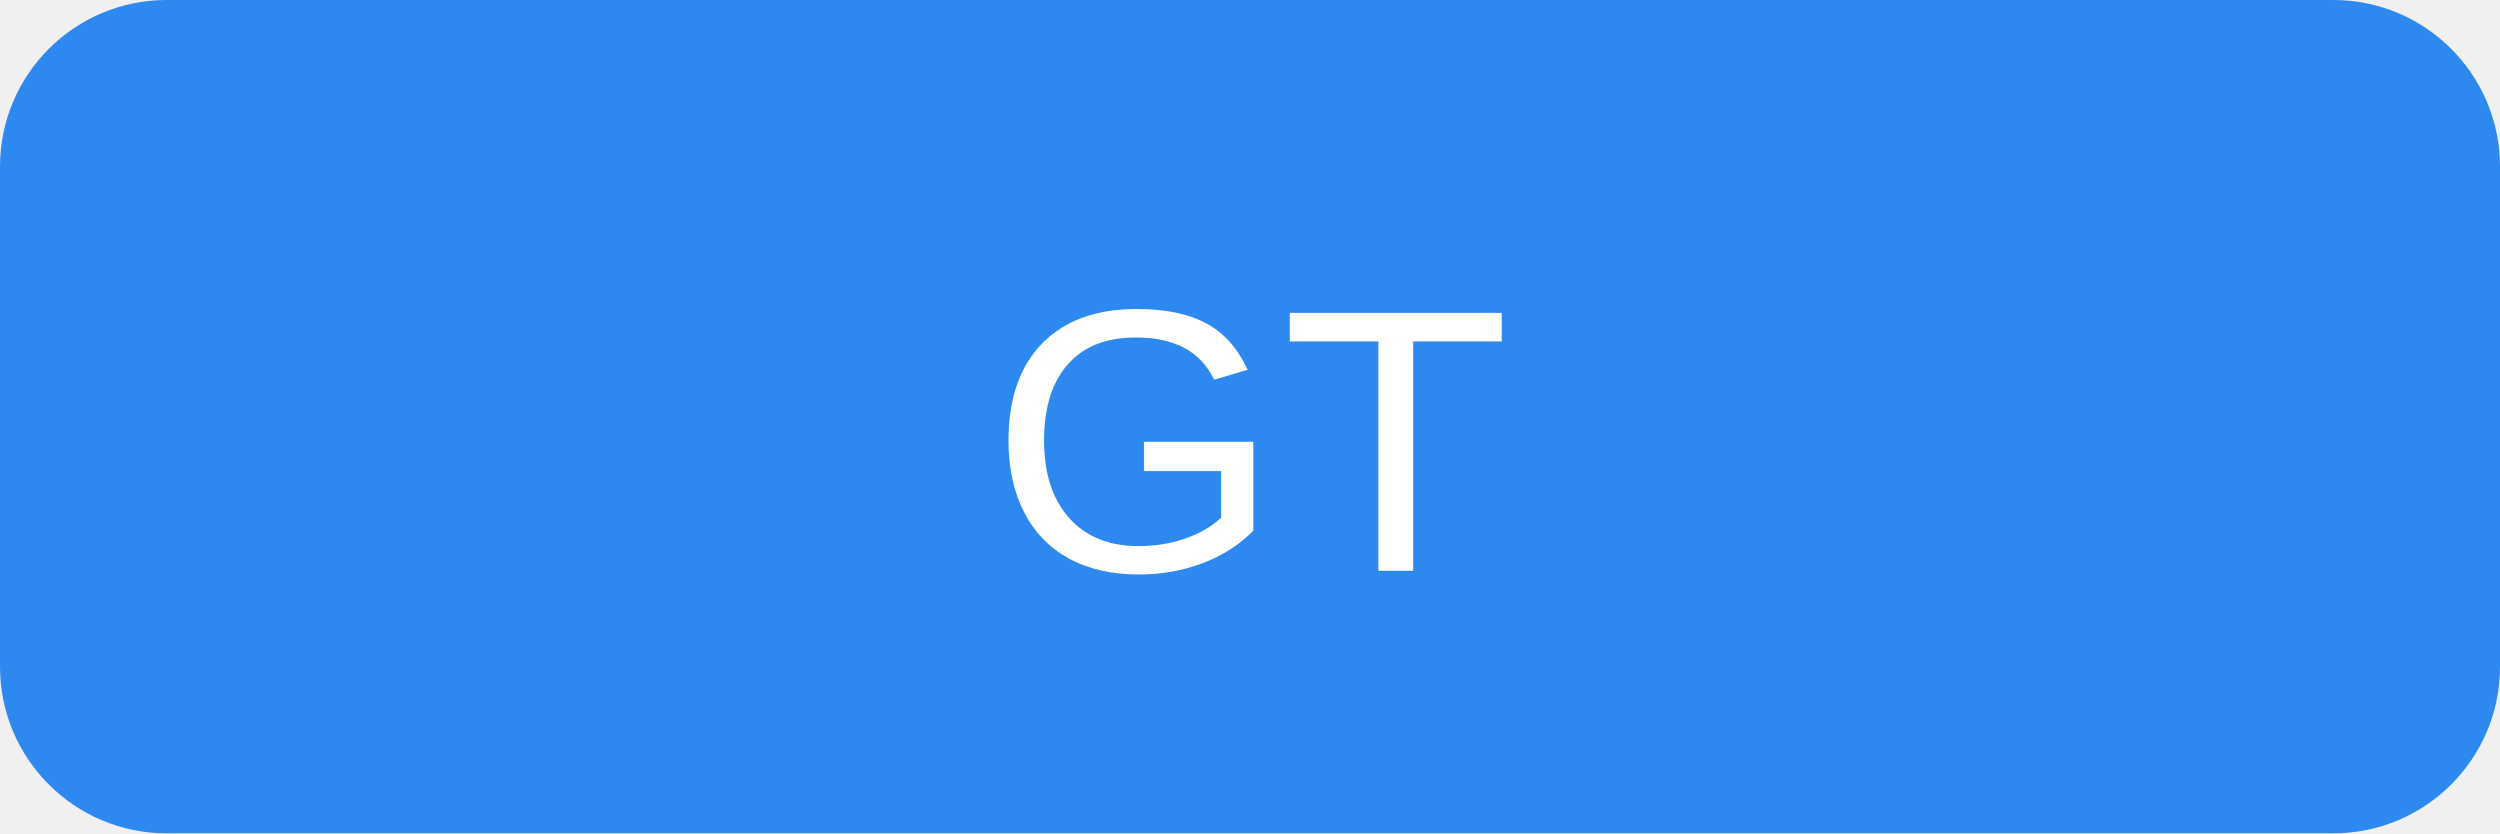
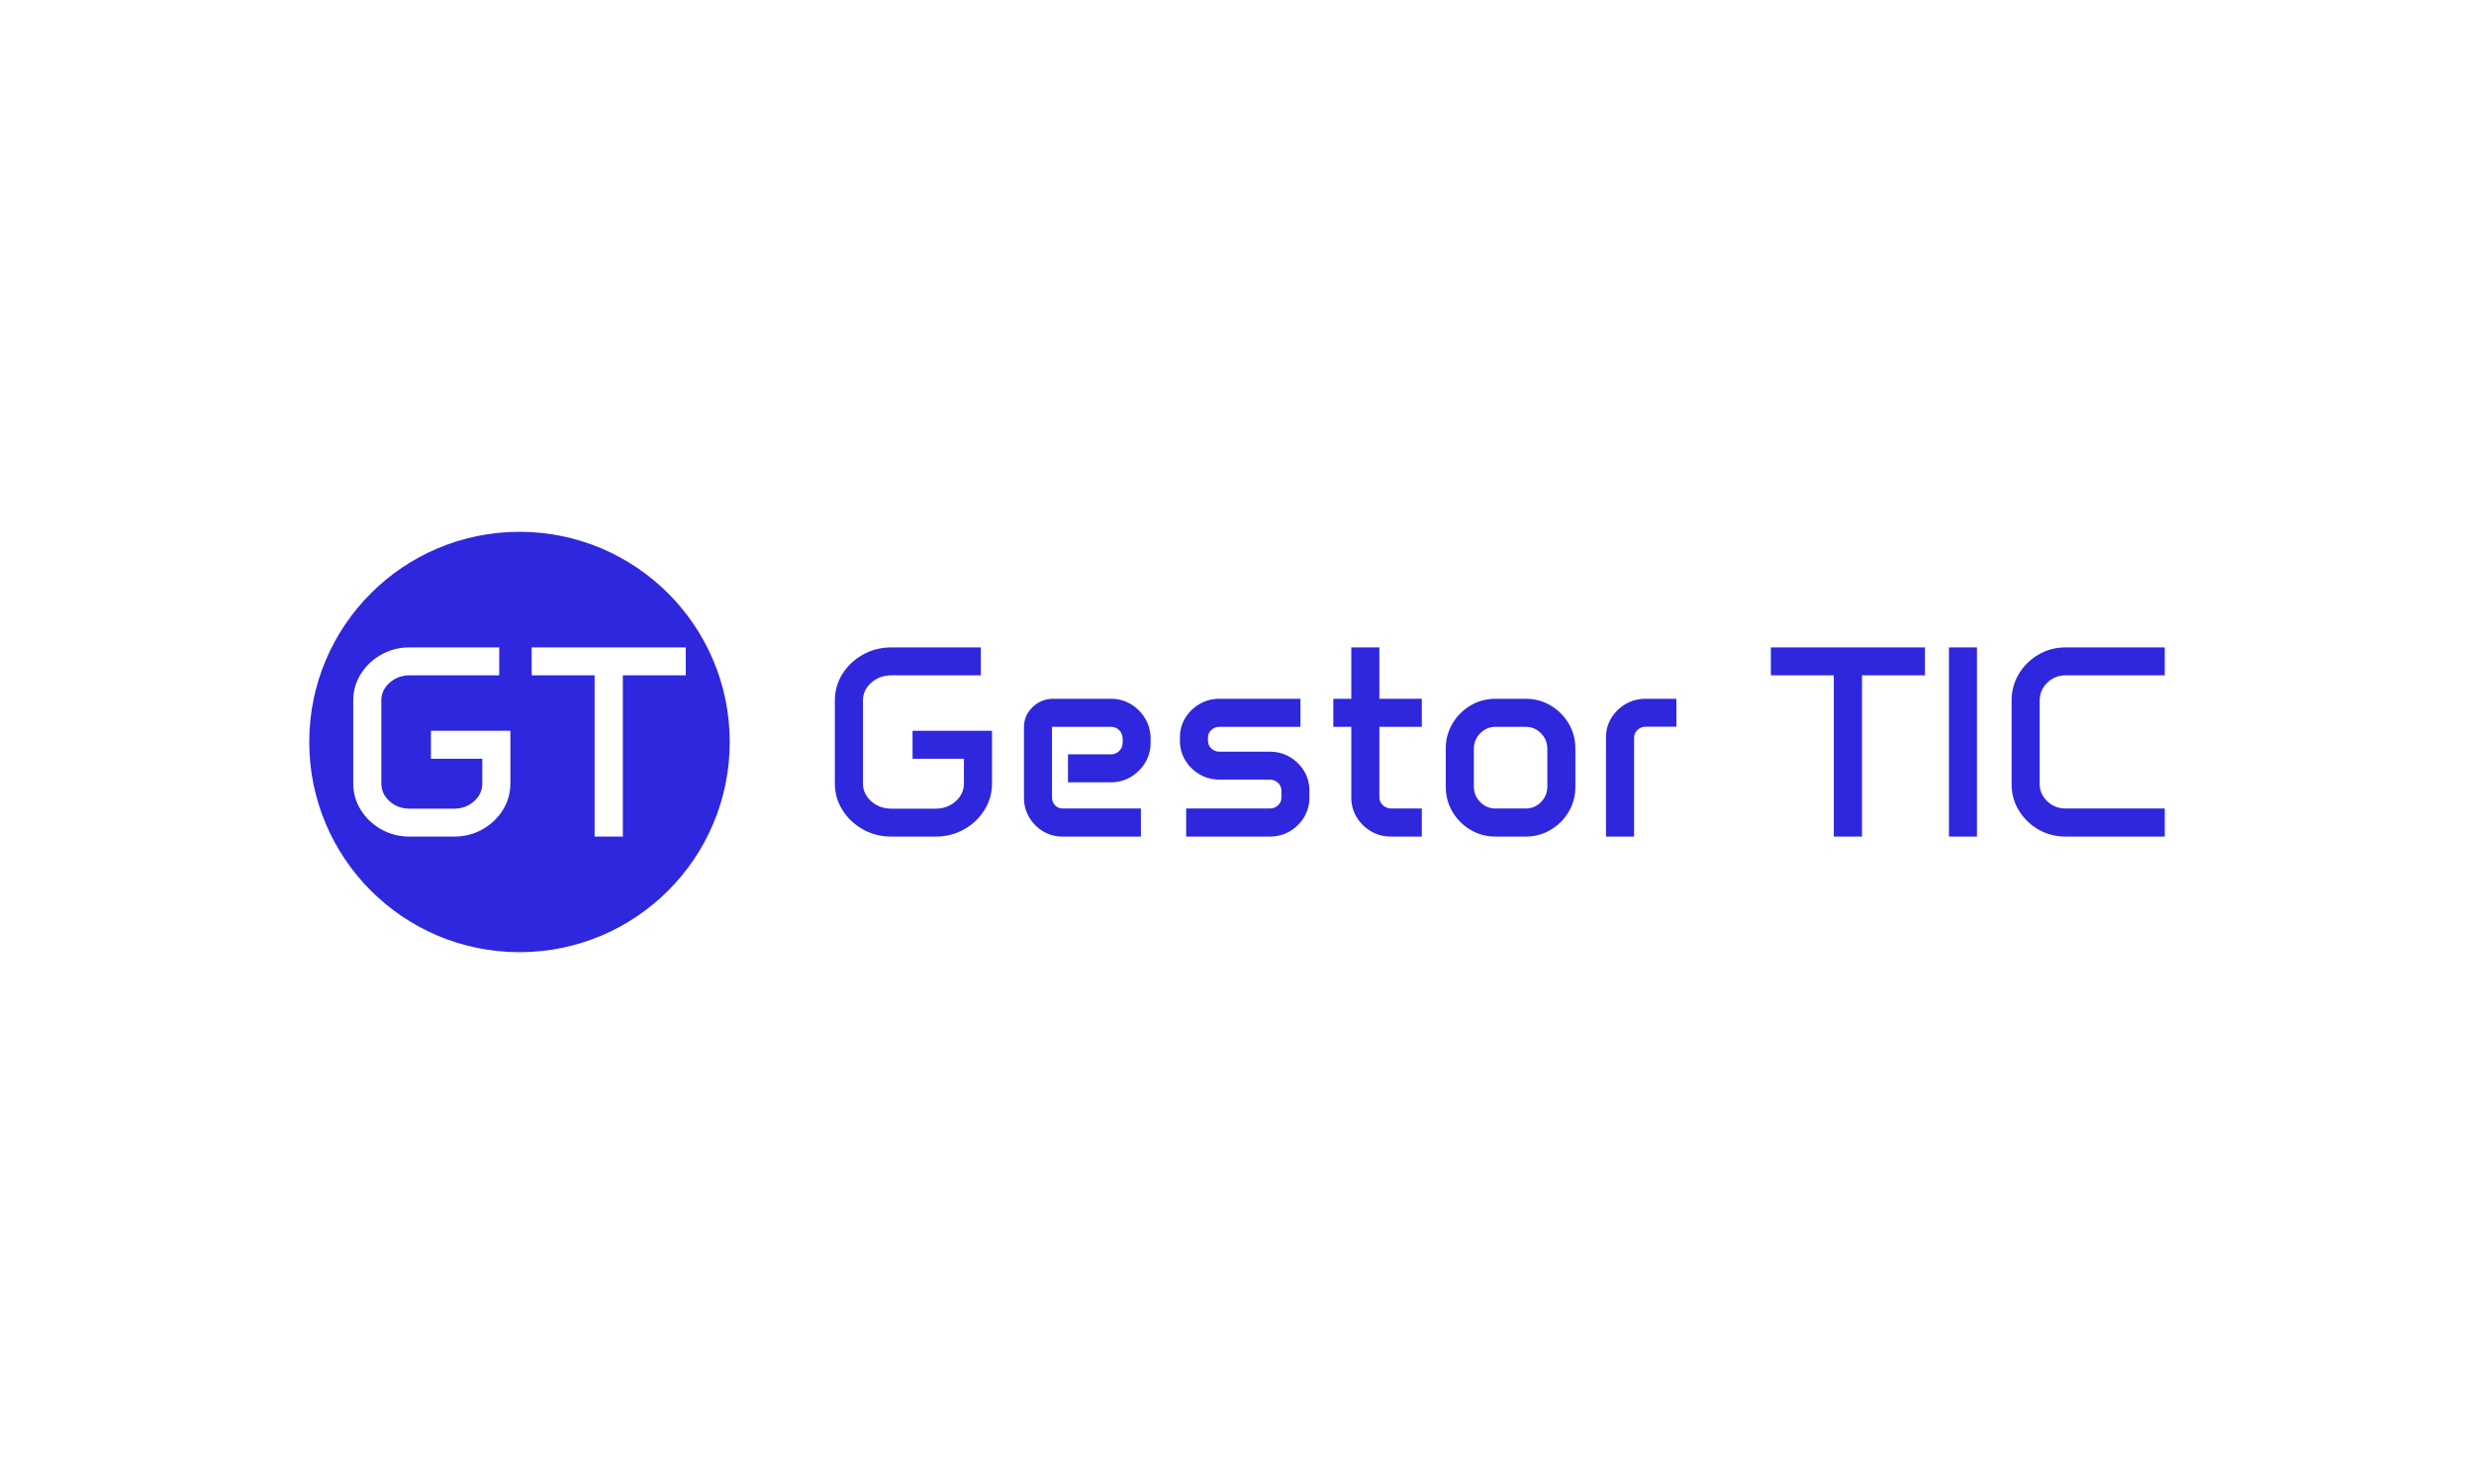
- <svg xmlns="http://www.w3.org/2000/svg" width="120" height="40" viewBox="0 0 300 100">
-   <rect width="300" height="100" fill="#2d89ef" rx="20" />
-   <text x="50%" y="55%" text-anchor="middle" fill="white" font-family="Arial, sans-serif" font-size="45" dy=".3em">GT</text>
+ <svg xmlns="http://www.w3.org/2000/svg" version="1.1" width="100%" height="100%" viewBox="0 0 1000 600">
+   <rect width="1000" height="600" x="0" y="0" fill="#ffffff" />
+   <g>
+     <circle r="166.667" cx="411.821" cy="434.043" fill="#2e27de" transform="matrix(0.5098824,0,0,0.5098824,0,78.68888)" />
+     <path d="M280.02 466.855L280.02 401.232Q280.02 389.53 286.081 379.988Q292.142 370.416 302.284 364.745Q312.396 359.043 324.759 359.043L324.759 359.043L395.753 359.043L395.753 381.188L324.759 381.188Q315.457 381.188 308.856 387.039Q302.284 392.89 302.284 401.142L302.284 401.142L302.284 466.945Q302.284 475.167 308.856 481.048Q315.457 486.899 324.759 486.899L324.759 486.899L359.866 486.899Q369.258 486.899 375.799 481.048Q382.34 475.167 382.34 466.945L382.34 466.945L382.34 447.321L341.622 447.321L341.622 425.177L404.605 425.177L404.605 466.855Q404.605 478.437 398.574 488.039Q392.572 497.641 382.4 503.342Q372.228 509.043 359.866 509.043L359.866 509.043L324.759 509.043Q312.396 509.043 302.284 503.342Q292.142 497.641 286.081 488.039Q280.02 478.437 280.02 466.855L280.02 466.855ZM421.468 381.188L421.468 359.043L543.623 359.043L543.623 381.188L493.753 381.188L493.753 509.043L471.368 509.043L471.368 381.188L421.468 381.188Z " fill="#ffffff" transform="matrix(0.5098824,0,0,0.5098824,0,78.68888)" />
+     <path d="M661.821 466.855L661.821 401.232Q661.821 389.53 667.882 379.988Q673.944 370.416 684.086 364.745Q694.198 359.043 706.56 359.043L706.56 359.043L777.554 359.043L777.554 381.188L706.56 381.188Q697.258 381.188 690.657 387.039Q684.086 392.89 684.086 401.142L684.086 401.142L684.086 466.945Q684.086 475.167 690.657 481.048Q697.258 486.899 706.56 486.899L706.56 486.899L741.667 486.899Q751.059 486.899 757.6 481.048Q764.142 475.167 764.142 466.945L764.142 466.945L764.142 447.321L723.424 447.321L723.424 425.177L786.406 425.177L786.406 466.855Q786.406 478.437 780.375 488.039Q774.374 497.641 764.202 503.342Q754.03 509.043 741.667 509.043L741.667 509.043L706.56 509.043Q694.198 509.043 684.086 503.342Q673.944 497.641 667.882 488.039Q661.821 478.437 661.821 466.855L661.821 466.855ZM811.731 478.227L811.731 422.326Q811.731 412.934 818.573 406.363Q825.444 399.762 835.046 399.762L835.046 399.762L880.595 399.762Q889.357 399.762 896.468 404.022Q903.61 408.313 907.87 415.515Q912.131 422.746 912.131 431.508L912.131 431.508L912.131 434.569Q912.131 443.21 907.87 450.352Q903.61 457.463 896.468 461.724Q889.357 466.015 880.595 466.015L880.595 466.015L846.628 466.015L846.628 443.84L880.805 443.84Q884.616 443.84 887.316 441.11Q889.987 438.379 889.987 434.449L889.987 434.449L889.987 431.508Q889.987 427.487 887.316 424.757Q884.616 422.026 880.805 422.026L880.805 422.026L833.966 422.026L833.966 478.137Q833.966 481.708 836.396 484.259Q838.827 486.779 842.307 486.779L842.307 486.779L904.45 486.779L904.45 509.043L842.307 509.043Q833.876 509.043 826.914 504.873Q819.953 500.702 815.842 493.68Q811.731 486.689 811.731 478.227L811.731 478.227ZM935.356 433.098L935.356 430.458Q935.356 421.906 939.617 414.945Q943.908 407.983 951.019 403.872Q958.131 399.762 966.802 399.762L966.802 399.762L1030.925 399.762L1030.925 422.026L966.802 422.026Q962.991 422.026 960.291 424.487Q957.62 426.977 957.62 430.458L957.62 430.458L957.62 433.098Q957.62 436.669 960.291 439.219Q962.991 441.74 966.802 441.74L966.802 441.74L1006.65 441.74Q1015.322 441.74 1022.433 445.911Q1029.545 450.082 1033.776 457.043Q1038.006 464.004 1038.006 472.556L1038.006 472.556L1038.006 478.227Q1038.006 486.689 1033.776 493.68Q1029.545 500.702 1022.433 504.873Q1015.322 509.043 1006.65 509.043L1006.65 509.043L940.307 509.043L940.307 486.779L1006.65 486.779Q1010.461 486.779 1013.162 484.259Q1015.832 481.708 1015.832 478.137L1015.832 478.137L1015.832 472.646Q1015.832 468.955 1013.162 466.435Q1010.461 463.884 1006.65 463.884L1006.65 463.884L966.802 463.884Q958.131 463.884 951.019 459.714Q943.908 455.573 939.617 448.551Q935.356 441.53 935.356 433.098L935.356 433.098ZM1056.97 422.026L1056.97 399.762L1071.223 399.762L1071.223 359.043L1093.488 359.043L1093.488 399.762L1127.124 399.762L1127.124 422.026L1093.488 422.026L1093.488 478.017Q1093.488 481.618 1096.278 484.198Q1099.069 486.779 1102.969 486.779L1102.969 486.779L1127.124 486.779L1127.124 509.043L1102.669 509.043Q1093.998 509.043 1086.886 504.873Q1079.775 500.702 1075.484 493.68Q1071.223 486.689 1071.223 478.137L1071.223 478.137L1071.223 422.026L1056.97 422.026ZM1146.118 469.586L1146.118 439.219Q1146.118 428.357 1151.459 419.386Q1156.77 410.414 1165.742 405.073Q1174.714 399.762 1185.576 399.762L1185.576 399.762L1209.401 399.762Q1220.293 399.762 1229.235 405.073Q1238.207 410.414 1243.548 419.386Q1248.859 428.357 1248.859 439.219L1248.859 439.219L1248.859 469.586Q1248.859 480.448 1243.548 489.42Q1238.207 498.391 1229.235 503.702Q1220.293 509.043 1209.401 509.043L1209.401 509.043L1185.576 509.043Q1174.714 509.043 1165.742 503.702Q1156.77 498.391 1151.459 489.42Q1146.118 480.448 1146.118 469.586L1146.118 469.586ZM1168.383 439.43L1168.383 469.376Q1168.383 476.547 1173.454 481.678Q1178.495 486.779 1185.576 486.779L1185.576 486.779L1209.401 486.779Q1216.602 486.779 1221.613 481.678Q1226.624 476.547 1226.624 469.376L1226.624 469.376L1226.624 439.43Q1226.624 432.258 1221.613 427.127Q1216.602 422.026 1209.401 422.026L1209.401 422.026L1185.576 422.026Q1178.495 422.026 1173.454 427.127Q1168.383 432.258 1168.383 439.43L1168.383 439.43ZM1273.133 509.043L1273.133 430.338Q1273.133 421.906 1277.394 414.945Q1281.685 407.983 1288.797 403.872Q1295.908 399.762 1304.58 399.762L1304.58 399.762L1328.945 399.762L1328.945 421.906L1304.58 421.906Q1300.769 421.906 1298.068 424.487Q1295.398 427.067 1295.398 430.758L1295.398 430.758L1295.398 509.043L1273.133 509.043ZM1403.84 381.188L1403.84 359.043L1525.994 359.043L1525.994 381.188L1476.094 381.188L1476.094 509.043L1453.74 509.043L1453.74 381.188L1403.84 381.188ZM1544.988 509.043L1544.988 359.043L1567.222 359.043L1567.222 509.043L1544.988 509.043ZM1594.678 467.575L1594.678 401.232Q1594.678 389.53 1600.469 379.988Q1606.26 370.416 1615.982 364.745Q1625.674 359.043 1637.496 359.043L1637.496 359.043L1716.082 359.043L1716.082 381.188L1637.496 381.188Q1628.945 381.188 1622.943 387.039Q1616.912 392.89 1616.912 401.232L1616.912 401.232L1616.912 467.275Q1616.912 475.287 1622.943 481.048Q1628.945 486.779 1637.496 486.779L1637.496 486.779L1716.082 486.779L1716.082 509.043L1637.496 509.043Q1625.674 509.043 1615.982 503.462Q1606.26 497.851 1600.469 488.429Q1594.678 478.977 1594.678 467.575L1594.678 467.575Z " fill="#2e27de" transform="matrix(0.5098824,0,0,0.5098824,0,78.68888)" />
+   </g>
</svg>
